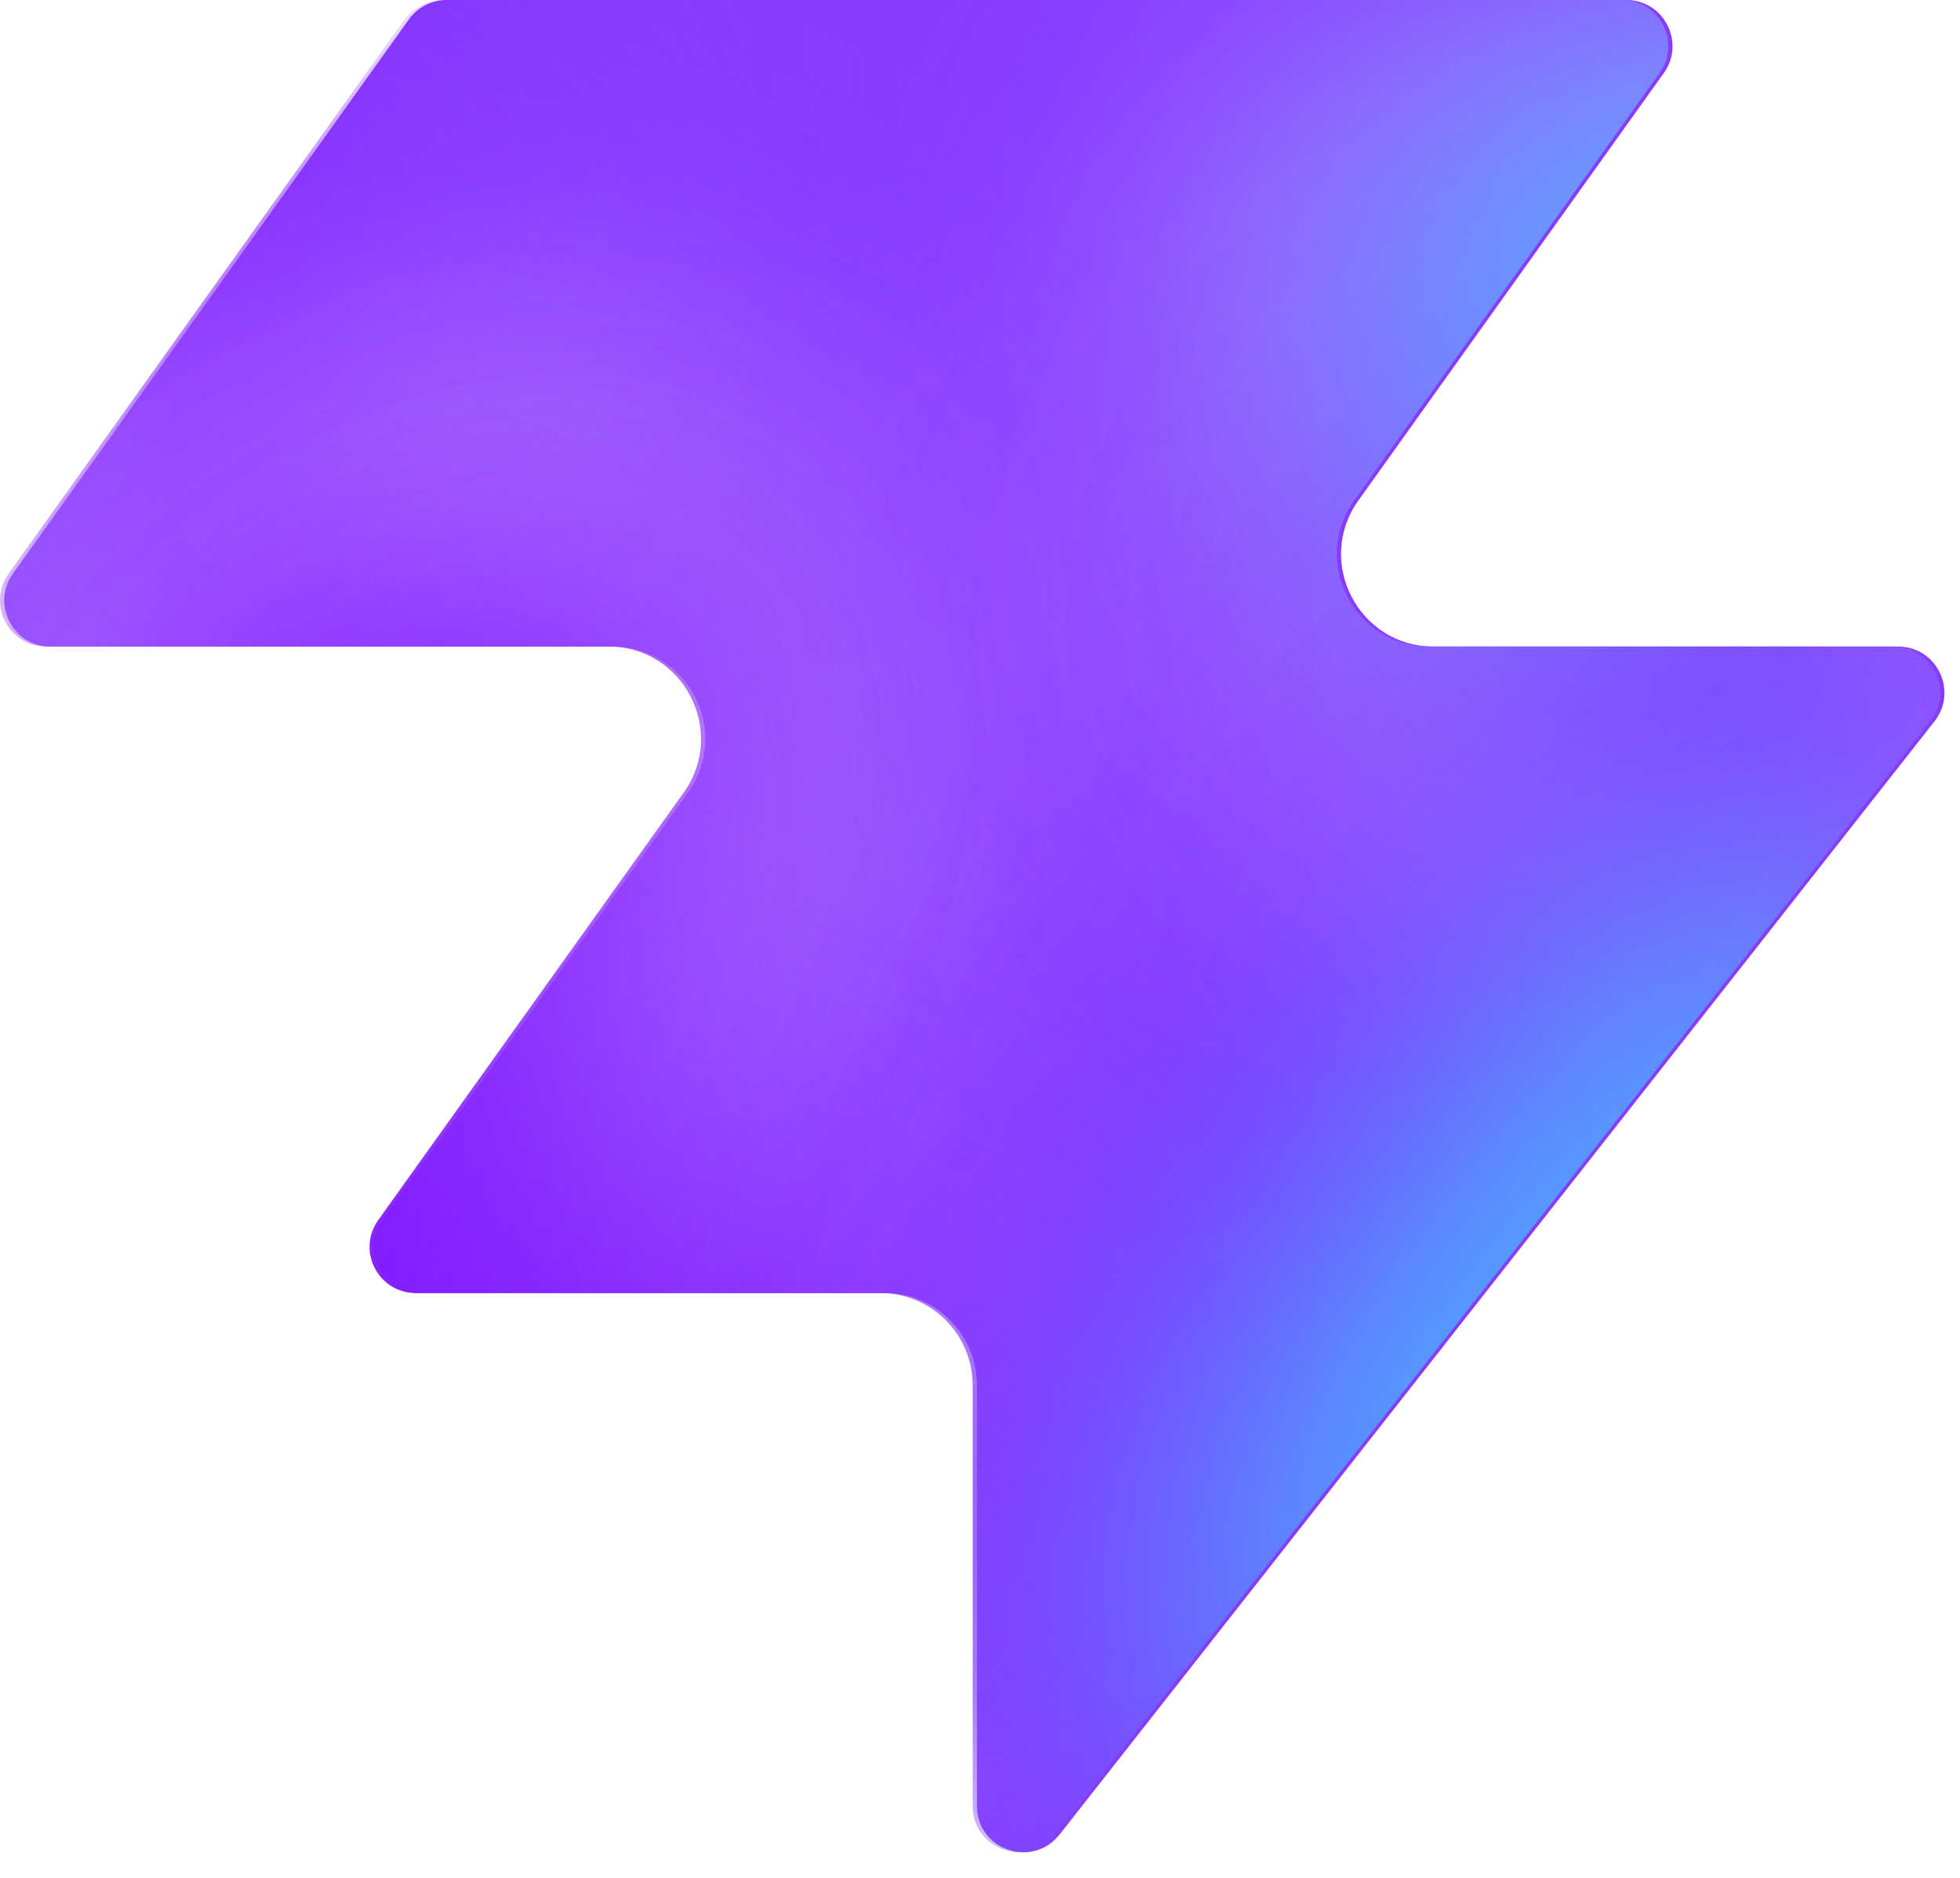
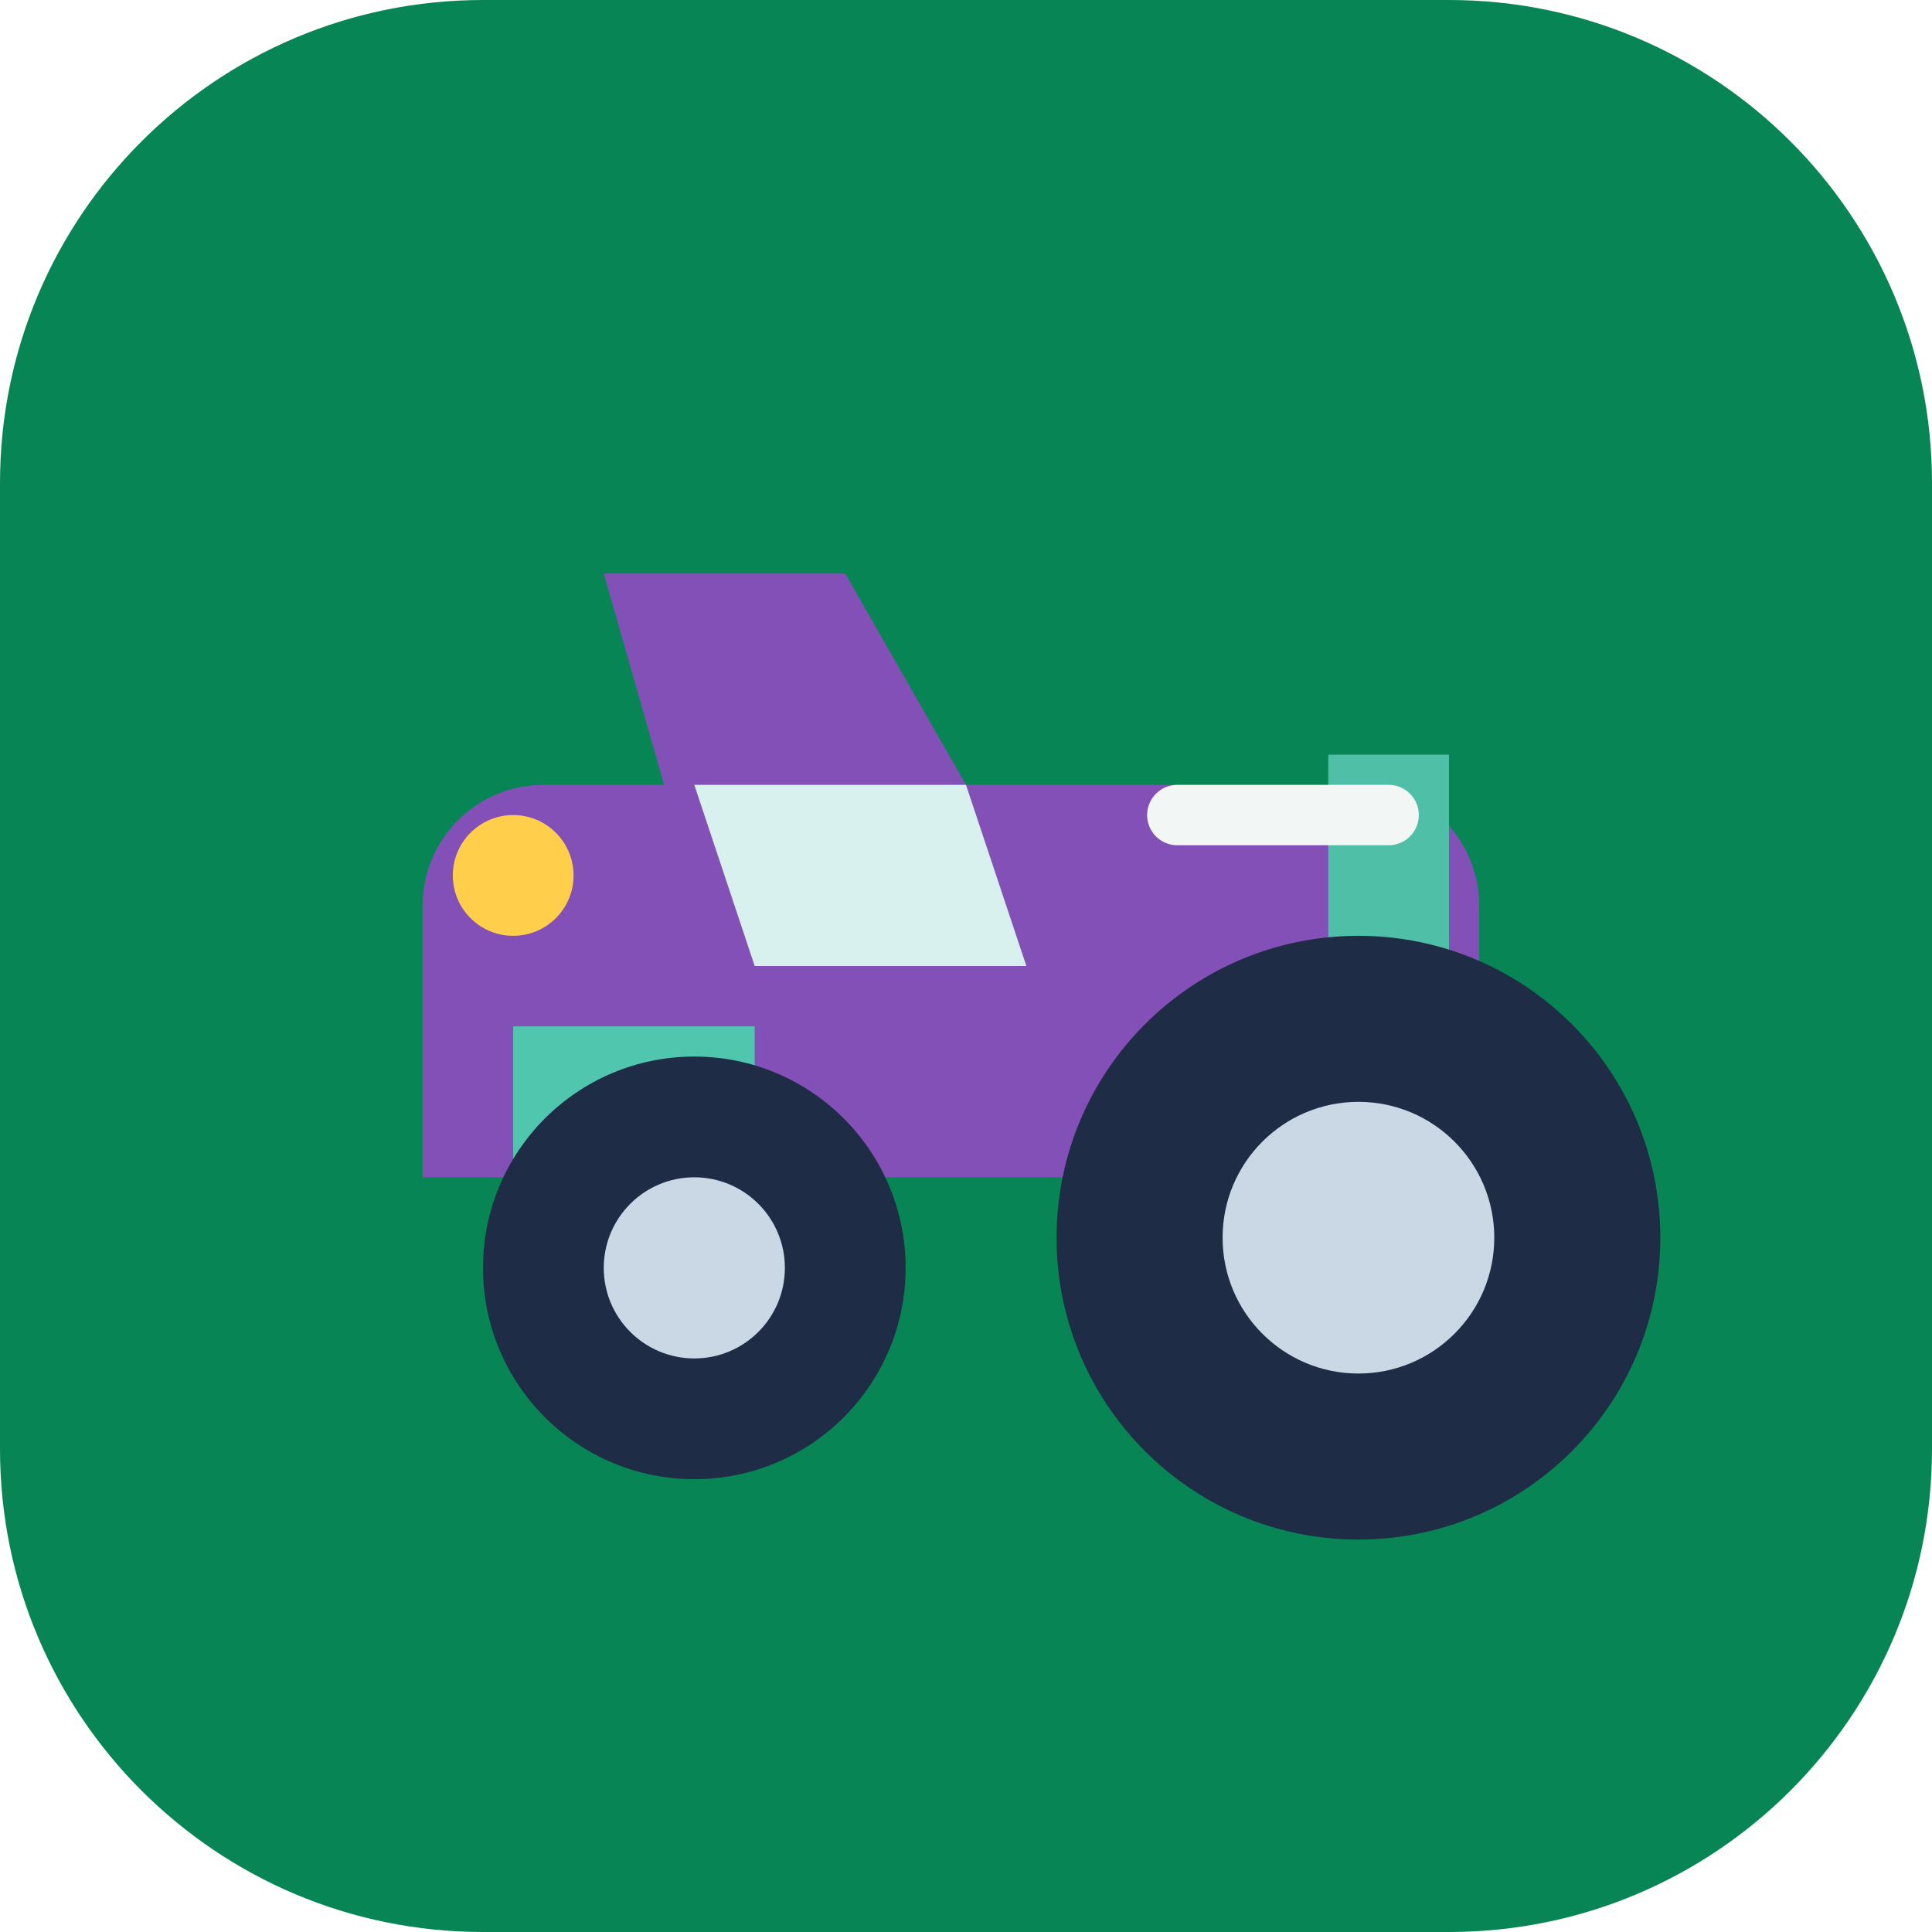
- <svg xmlns="http://www.w3.org/2000/svg" width="48" height="46" fill="none" viewBox="0 0 48 46">
-   <path fill="#863bff" d="M25.946 44.938c-.664.845-2.021.375-2.021-.698V33.937a2.26 2.26 0 0 0-2.262-2.262H10.287c-.92 0-1.456-1.04-.92-1.788l7.48-10.471c1.07-1.497 0-3.578-1.842-3.578H1.237c-.92 0-1.456-1.04-.92-1.788L10.013.474c.214-.297.556-.474.92-.474h28.894c.92 0 1.456 1.04.92 1.788l-7.48 10.471c-1.07 1.498 0 3.579 1.842 3.579h11.377c.943 0 1.473 1.088.89 1.83L25.947 44.94z" style="fill:#863bff;fill:color(display-p3 .525 .23 1);fill-opacity:1" />
-   <mask id="a" width="48" height="46" x="0" y="0" maskUnits="userSpaceOnUse" style="mask-type:alpha">
-     <path fill="#000" d="M25.842 44.938c-.664.844-2.021.375-2.021-.698V33.937a2.26 2.26 0 0 0-2.262-2.262H10.183c-.92 0-1.456-1.04-.92-1.788l7.48-10.471c1.07-1.498 0-3.579-1.842-3.579H1.133c-.92 0-1.456-1.04-.92-1.787L9.91.473c.214-.297.556-.474.92-.474h28.894c.92 0 1.456 1.04.92 1.788l-7.48 10.471c-1.07 1.498 0 3.578 1.842 3.578h11.377c.943 0 1.473 1.088.89 1.832L25.843 44.94z" style="fill:#000;fill-opacity:1" />
-   </mask>
-   <g mask="url(#a)">
-     <g filter="url(#b)">
-       <ellipse cx="5.508" cy="14.704" fill="#ede6ff" rx="5.508" ry="14.704" style="fill:#ede6ff;fill:color(display-p3 .927 .903 1);fill-opacity:1" transform="matrix(.00324 1 1 -.00324 -4.47 31.516)" />
-     </g>
-     <g filter="url(#c)">
-       <ellipse cx="10.399" cy="29.851" fill="#ede6ff" rx="10.399" ry="29.851" style="fill:#ede6ff;fill:color(display-p3 .927 .903 1);fill-opacity:1" transform="matrix(.00324 1 1 -.00324 -39.328 7.883)" />
-     </g>
-     <g filter="url(#d)">
-       <ellipse cx="5.508" cy="30.487" fill="#7e14ff" rx="5.508" ry="30.487" style="fill:#7e14ff;fill:color(display-p3 .492 .077 1);fill-opacity:1" transform="rotate(89.814 -25.913 -14.639)scale(1 -1)" />
-     </g>
-     <g filter="url(#e)">
-       <ellipse cx="5.508" cy="30.599" fill="#7e14ff" rx="5.508" ry="30.599" style="fill:#7e14ff;fill:color(display-p3 .492 .077 1);fill-opacity:1" transform="rotate(89.814 -32.644 -3.334)scale(1 -1)" />
-     </g>
-     <g filter="url(#f)">
-       <ellipse cx="5.508" cy="30.599" fill="#7e14ff" rx="5.508" ry="30.599" style="fill:#7e14ff;fill:color(display-p3 .492 .077 1);fill-opacity:1" transform="matrix(.00324 1 1 -.00324 -34.34 30.47)" />
-     </g>
-     <g filter="url(#g)">
-       <ellipse cx="14.072" cy="22.078" fill="#ede6ff" rx="14.072" ry="22.078" style="fill:#ede6ff;fill:color(display-p3 .927 .903 1);fill-opacity:1" transform="rotate(93.35 24.506 48.493)scale(-1 1)" />
-     </g>
-     <g filter="url(#h)">
-       <ellipse cx="3.47" cy="21.501" fill="#7e14ff" rx="3.47" ry="21.501" style="fill:#7e14ff;fill:color(display-p3 .492 .077 1);fill-opacity:1" transform="rotate(89.009 28.708 47.59)scale(-1 1)" />
-     </g>
-     <g filter="url(#i)">
-       <ellipse cx="3.47" cy="21.501" fill="#7e14ff" rx="3.47" ry="21.501" style="fill:#7e14ff;fill:color(display-p3 .492 .077 1);fill-opacity:1" transform="rotate(89.009 28.708 47.59)scale(-1 1)" />
-     </g>
-     <g filter="url(#j)">
-       <ellipse cx=".387" cy="8.972" fill="#7e14ff" rx="4.407" ry="29.108" style="fill:#7e14ff;fill:color(display-p3 .492 .077 1);fill-opacity:1" transform="rotate(39.51 .387 8.972)" />
-     </g>
-     <g filter="url(#k)">
-       <ellipse cx="47.523" cy="-6.092" fill="#7e14ff" rx="4.407" ry="29.108" style="fill:#7e14ff;fill:color(display-p3 .492 .077 1);fill-opacity:1" transform="rotate(37.892 47.523 -6.092)" />
-     </g>
-     <g filter="url(#l)">
-       <ellipse cx="41.412" cy="6.333" fill="#47bfff" rx="5.971" ry="9.665" style="fill:#47bfff;fill:color(display-p3 .28 .748 1);fill-opacity:1" transform="rotate(37.892 41.412 6.333)" />
-     </g>
-     <g filter="url(#m)">
-       <ellipse cx="-1.879" cy="38.332" fill="#7e14ff" rx="4.407" ry="29.108" style="fill:#7e14ff;fill:color(display-p3 .492 .077 1);fill-opacity:1" transform="rotate(37.892 -1.88 38.332)" />
-     </g>
-     <g filter="url(#n)">
-       <ellipse cx="-1.879" cy="38.332" fill="#7e14ff" rx="4.407" ry="29.108" style="fill:#7e14ff;fill:color(display-p3 .492 .077 1);fill-opacity:1" transform="rotate(37.892 -1.88 38.332)" />
-     </g>
-     <g filter="url(#o)">
-       <ellipse cx="35.651" cy="29.907" fill="#7e14ff" rx="4.407" ry="29.108" style="fill:#7e14ff;fill:color(display-p3 .492 .077 1);fill-opacity:1" transform="rotate(37.892 35.651 29.907)" />
-     </g>
-     <g filter="url(#p)">
-       <ellipse cx="38.418" cy="32.4" fill="#47bfff" rx="5.971" ry="15.297" style="fill:#47bfff;fill:color(display-p3 .28 .748 1);fill-opacity:1" transform="rotate(37.892 38.418 32.4)" />
-     </g>
-   </g>
-   <defs>
-     <filter id="b" width="60.045" height="41.654" x="-19.77" y="16.149" color-interpolation-filters="sRGB" filterUnits="userSpaceOnUse">
-       <feFlood flood-opacity="0" result="BackgroundImageFix" />
-       <feBlend in="SourceGraphic" in2="BackgroundImageFix" result="shape" />
-       <feGaussianBlur result="effect1_foregroundBlur_2002_17158" stdDeviation="7.659" />
-     </filter>
-     <filter id="c" width="90.34" height="51.437" x="-54.613" y="-7.533" color-interpolation-filters="sRGB" filterUnits="userSpaceOnUse">
-       <feFlood flood-opacity="0" result="BackgroundImageFix" />
-       <feBlend in="SourceGraphic" in2="BackgroundImageFix" result="shape" />
-       <feGaussianBlur result="effect1_foregroundBlur_2002_17158" stdDeviation="7.659" />
-     </filter>
-     <filter id="d" width="79.355" height="29.4" x="-49.64" y="2.03" color-interpolation-filters="sRGB" filterUnits="userSpaceOnUse">
-       <feFlood flood-opacity="0" result="BackgroundImageFix" />
-       <feBlend in="SourceGraphic" in2="BackgroundImageFix" result="shape" />
-       <feGaussianBlur result="effect1_foregroundBlur_2002_17158" stdDeviation="4.596" />
-     </filter>
-     <filter id="e" width="79.579" height="29.4" x="-45.045" y="20.029" color-interpolation-filters="sRGB" filterUnits="userSpaceOnUse">
-       <feFlood flood-opacity="0" result="BackgroundImageFix" />
-       <feBlend in="SourceGraphic" in2="BackgroundImageFix" result="shape" />
-       <feGaussianBlur result="effect1_foregroundBlur_2002_17158" stdDeviation="4.596" />
-     </filter>
-     <filter id="f" width="79.579" height="29.4" x="-43.513" y="21.178" color-interpolation-filters="sRGB" filterUnits="userSpaceOnUse">
-       <feFlood flood-opacity="0" result="BackgroundImageFix" />
-       <feBlend in="SourceGraphic" in2="BackgroundImageFix" result="shape" />
-       <feGaussianBlur result="effect1_foregroundBlur_2002_17158" stdDeviation="4.596" />
-     </filter>
-     <filter id="g" width="74.749" height="58.852" x="15.756" y="-17.901" color-interpolation-filters="sRGB" filterUnits="userSpaceOnUse">
-       <feFlood flood-opacity="0" result="BackgroundImageFix" />
-       <feBlend in="SourceGraphic" in2="BackgroundImageFix" result="shape" />
-       <feGaussianBlur result="effect1_foregroundBlur_2002_17158" stdDeviation="7.659" />
-     </filter>
-     <filter id="h" width="61.377" height="25.362" x="23.548" y="2.284" color-interpolation-filters="sRGB" filterUnits="userSpaceOnUse">
-       <feFlood flood-opacity="0" result="BackgroundImageFix" />
-       <feBlend in="SourceGraphic" in2="BackgroundImageFix" result="shape" />
-       <feGaussianBlur result="effect1_foregroundBlur_2002_17158" stdDeviation="4.596" />
-     </filter>
-     <filter id="i" width="61.377" height="25.362" x="23.548" y="2.284" color-interpolation-filters="sRGB" filterUnits="userSpaceOnUse">
-       <feFlood flood-opacity="0" result="BackgroundImageFix" />
-       <feBlend in="SourceGraphic" in2="BackgroundImageFix" result="shape" />
-       <feGaussianBlur result="effect1_foregroundBlur_2002_17158" stdDeviation="4.596" />
-     </filter>
-     <filter id="j" width="56.045" height="63.649" x="-27.636" y="-22.853" color-interpolation-filters="sRGB" filterUnits="userSpaceOnUse">
-       <feFlood flood-opacity="0" result="BackgroundImageFix" />
-       <feBlend in="SourceGraphic" in2="BackgroundImageFix" result="shape" />
-       <feGaussianBlur result="effect1_foregroundBlur_2002_17158" stdDeviation="4.596" />
-     </filter>
-     <filter id="k" width="54.814" height="64.646" x="20.116" y="-38.415" color-interpolation-filters="sRGB" filterUnits="userSpaceOnUse">
-       <feFlood flood-opacity="0" result="BackgroundImageFix" />
-       <feBlend in="SourceGraphic" in2="BackgroundImageFix" result="shape" />
-       <feGaussianBlur result="effect1_foregroundBlur_2002_17158" stdDeviation="4.596" />
-     </filter>
-     <filter id="l" width="33.541" height="35.313" x="24.641" y="-11.323" color-interpolation-filters="sRGB" filterUnits="userSpaceOnUse">
-       <feFlood flood-opacity="0" result="BackgroundImageFix" />
-       <feBlend in="SourceGraphic" in2="BackgroundImageFix" result="shape" />
-       <feGaussianBlur result="effect1_foregroundBlur_2002_17158" stdDeviation="4.596" />
-     </filter>
-     <filter id="m" width="54.814" height="64.646" x="-29.286" y="6.009" color-interpolation-filters="sRGB" filterUnits="userSpaceOnUse">
-       <feFlood flood-opacity="0" result="BackgroundImageFix" />
-       <feBlend in="SourceGraphic" in2="BackgroundImageFix" result="shape" />
-       <feGaussianBlur result="effect1_foregroundBlur_2002_17158" stdDeviation="4.596" />
-     </filter>
-     <filter id="n" width="54.814" height="64.646" x="-29.286" y="6.009" color-interpolation-filters="sRGB" filterUnits="userSpaceOnUse">
-       <feFlood flood-opacity="0" result="BackgroundImageFix" />
-       <feBlend in="SourceGraphic" in2="BackgroundImageFix" result="shape" />
-       <feGaussianBlur result="effect1_foregroundBlur_2002_17158" stdDeviation="4.596" />
-     </filter>
-     <filter id="o" width="54.814" height="64.646" x="8.244" y="-2.416" color-interpolation-filters="sRGB" filterUnits="userSpaceOnUse">
-       <feFlood flood-opacity="0" result="BackgroundImageFix" />
-       <feBlend in="SourceGraphic" in2="BackgroundImageFix" result="shape" />
-       <feGaussianBlur result="effect1_foregroundBlur_2002_17158" stdDeviation="4.596" />
-     </filter>
-     <filter id="p" width="39.409" height="43.623" x="18.713" y="10.588" color-interpolation-filters="sRGB" filterUnits="userSpaceOnUse">
-       <feFlood flood-opacity="0" result="BackgroundImageFix" />
-       <feBlend in="SourceGraphic" in2="BackgroundImageFix" result="shape" />
-       <feGaussianBlur result="effect1_foregroundBlur_2002_17158" stdDeviation="4.596" />
-     </filter>
-   </defs>
+ <svg xmlns="http://www.w3.org/2000/svg" viewBox="0 0 64 64" role="img" aria-labelledby="title">
+   <rect width="64" height="64" rx="16" fill="#078554" />
+   <path d="M14 39h31a4 4 0 0 0 4-4v-5a4 4 0 0 0-4-4H32l-4-7h-8l2 7h-4a4 4 0 0 0-4 4v9Z" fill="#8350b7" />
+   <path d="M25 26h7l2 6h-9l-2-6h2Z" fill="#d8f0ee" />
+   <path d="M17 34h8v5h-8z" fill="#51c6ae" />
+   <path d="M44 25h4v12h-4z" fill="#4fc0a7" />
+   <circle cx="23" cy="42" r="7" fill="#1e2c45" />
+   <circle cx="23" cy="42" r="3" fill="#cad7e5" />
+   <circle cx="45" cy="41" r="10" fill="#1e2c45" />
+   <circle cx="45" cy="41" r="4.5" fill="#cad7e5" />
+   <circle cx="17" cy="29" r="2" fill="#ffce4a" />
+   <path d="M39 27h7" stroke="#f2f7f6" stroke-width="2" stroke-linecap="round" />
</svg>
